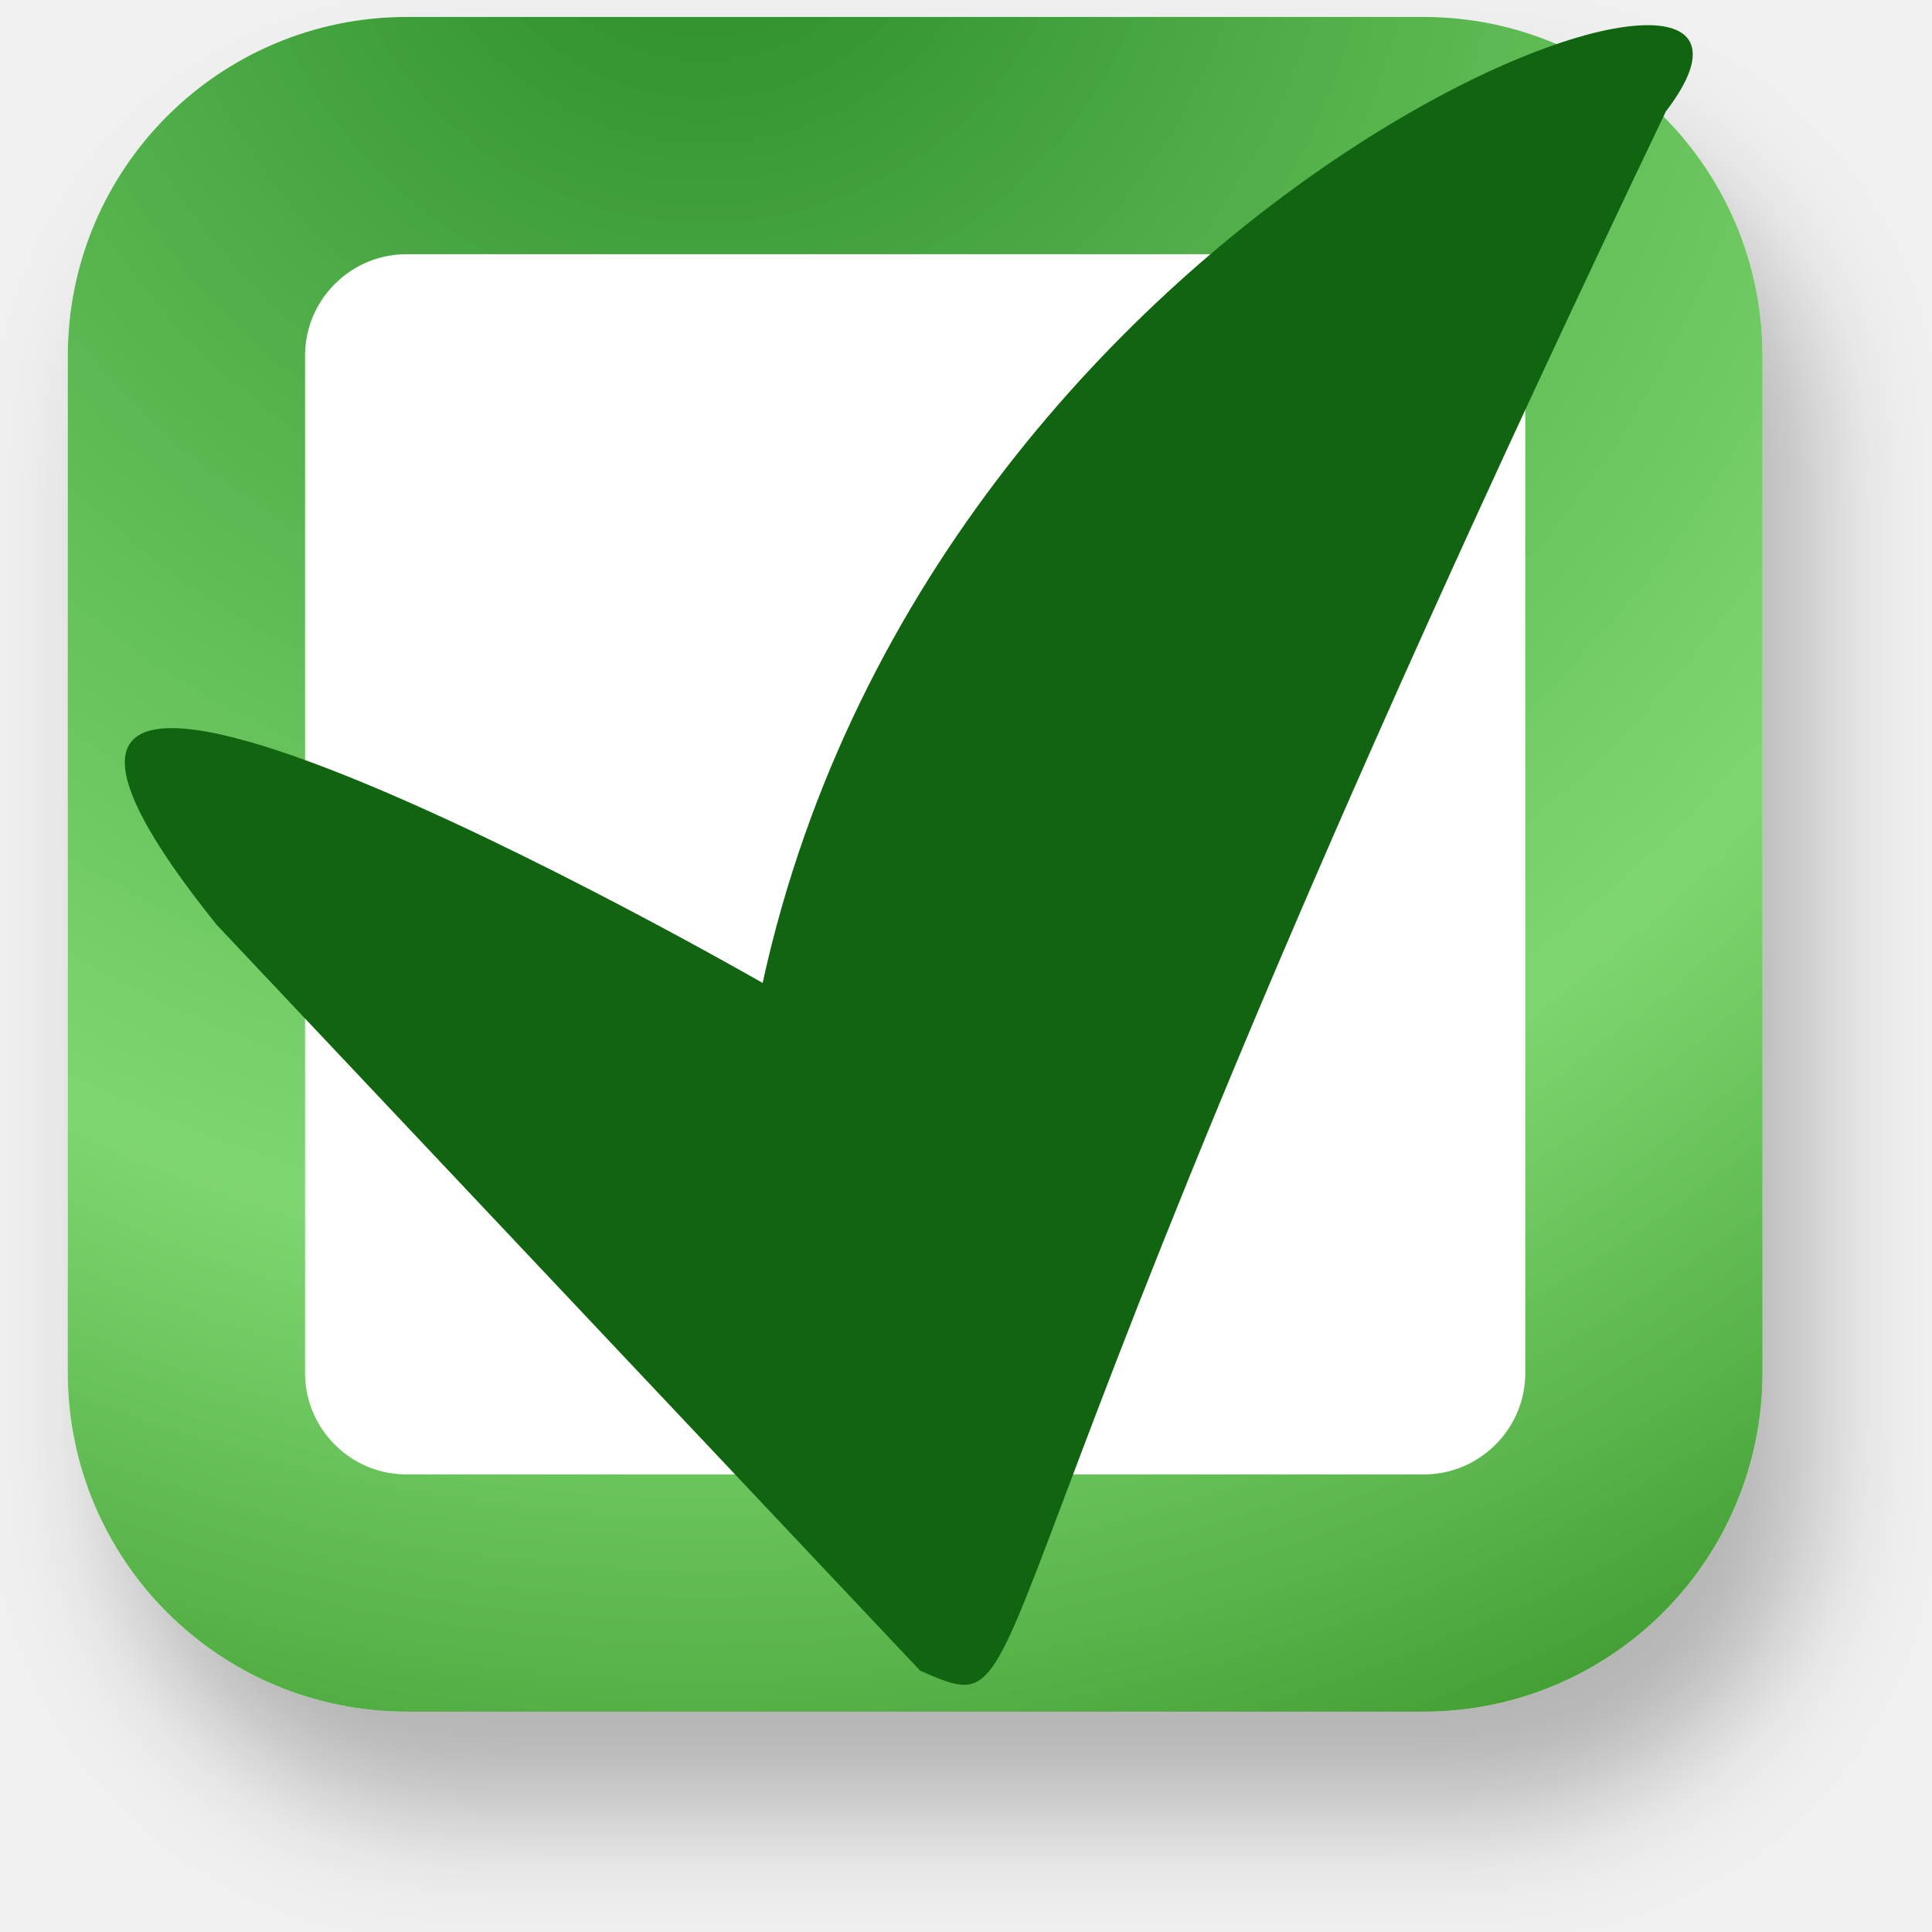
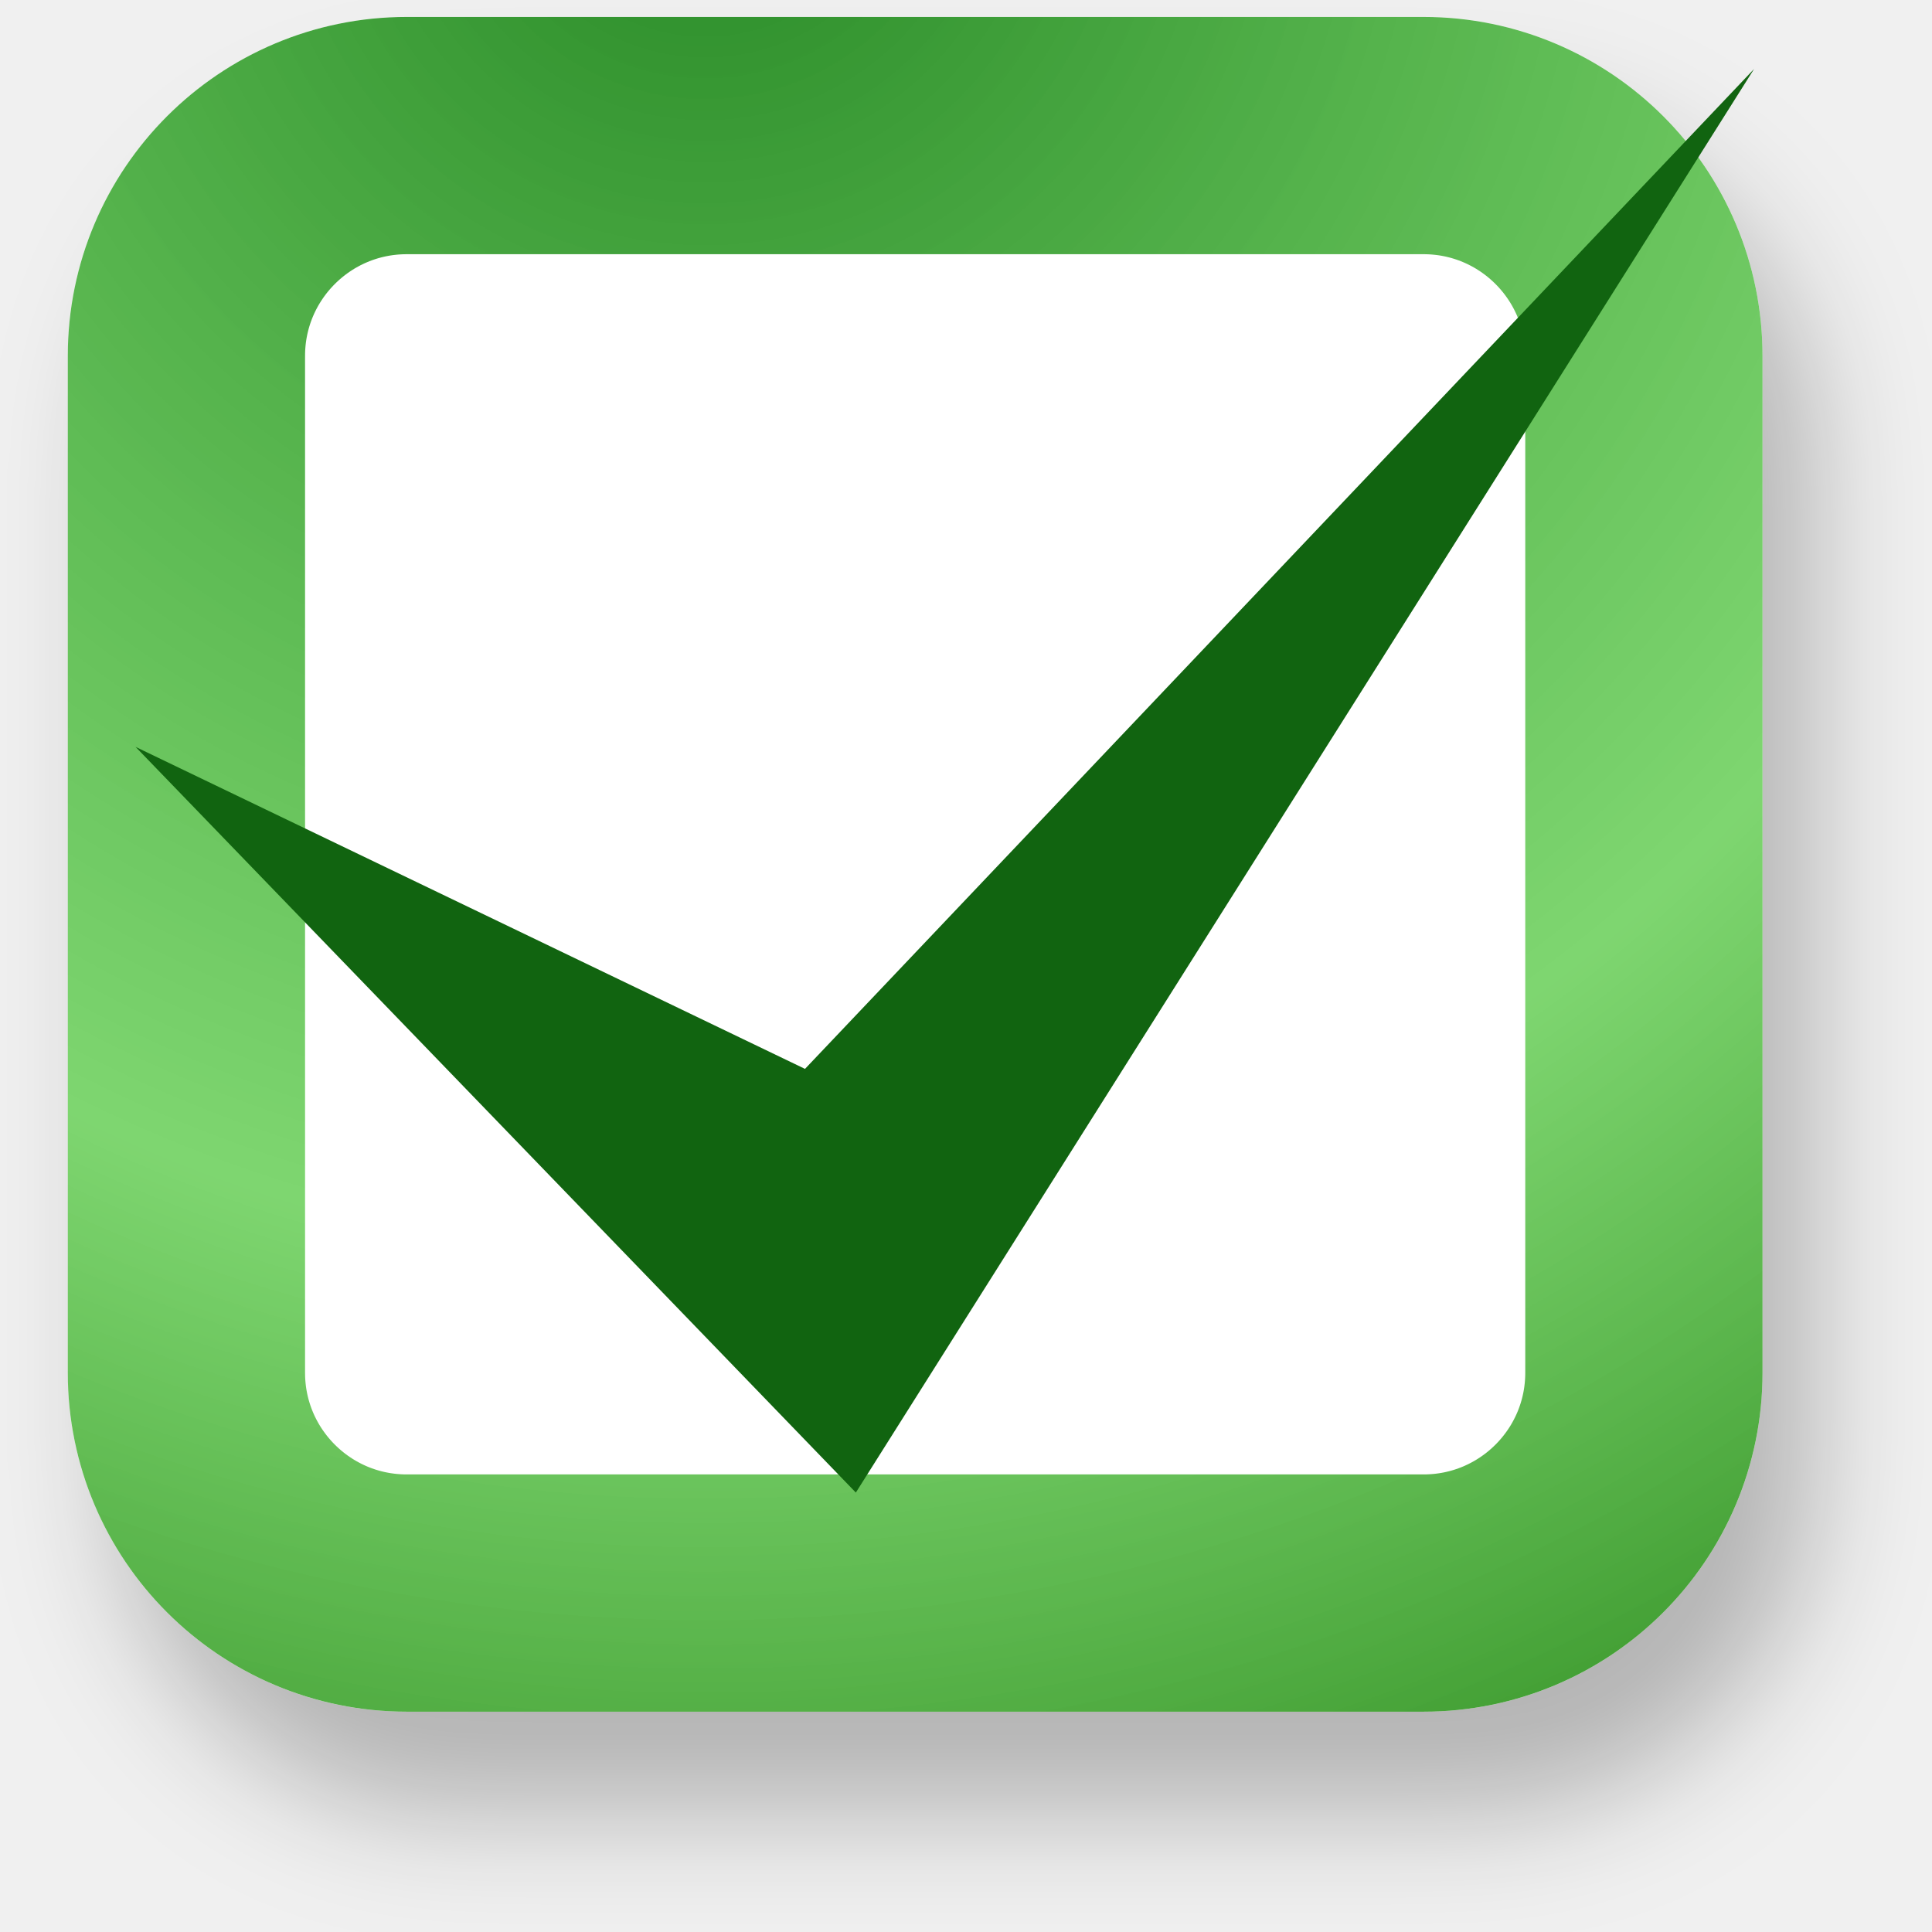
<svg xmlns="http://www.w3.org/2000/svg" width="114" height="114" viewBox="0 0 114 114" fill="none">
  <g filter="url(#filter0_d)">
    <rect x="4" y="1" width="100" height="100" rx="20" fill="white" />
    <rect x="11" y="8" width="86" height="86" rx="13" stroke="url(#paint0_diamond)" stroke-width="14" stroke-linejoin="round" />
  </g>
-   <path d="M98.294 6.579C54.294 98.579 62.294 102.079 54.294 98.579L12.794 54.579C-9.706 26.579 45 58 45 58C55.5 10 109.794 -8.421 98.294 6.579Z" fill="#116410" />
+   <path d="M103.5 4.071C50.5 88.071 50.5 88.071 50.5 88.071L8 44.071C47.5 63.071 47.5 63.071 47.5 63.071C103.5 4.071 103.5 4.071 103.5 4.071Z" fill="#116410" />
  <defs>
-     <filter id="filter0_d" x="-3.05176e-05" y="2.28882e-05" width="114" height="114" filterUnits="userSpaceOnUse" color-interpolation-filters="sRGB">
+     <filter id="filter0_d" x="0" y="0" width="114" height="114" filterUnits="userSpaceOnUse" color-interpolation-filters="sRGB">
      <feFlood flood-opacity="0" result="BackgroundImageFix" />
      <feColorMatrix in="SourceAlpha" type="matrix" values="0 0 0 0 0 0 0 0 0 0 0 0 0 0 0 0 0 0 127 0" />
      <feOffset dx="3" dy="6" />
      <feGaussianBlur stdDeviation="3.5" />
      <feColorMatrix type="matrix" values="0 0 0 0 0 0 0 0 0 0 0 0 0 0 0 0 0 0 0.25 0" />
      <feBlend mode="normal" in2="BackgroundImageFix" result="effect1_dropShadow" />
      <feBlend mode="normal" in="SourceGraphic" in2="effect1_dropShadow" result="shape" />
    </filter>
-     <radialGradient id="paint0_diamond" cx="0" cy="0" r="1" gradientUnits="userSpaceOnUse" gradientTransform="translate(40 -9.49998) rotate(66.3577) scale(127.174)">
+     <radialGradient id="paint0_diamond" cx="0" cy="0" r="1" gradientUnits="userSpaceOnUse" gradientTransform="translate(40 -9.5) rotate(66.3577) scale(127.174)">
      <stop offset="0.036" stop-color="#2C8D2A" />
      <stop offset="0.665" stop-color="#53C840" stop-opacity="0.748" />
      <stop offset="0.99" stop-color="#1C880B" stop-opacity="0.86" />
    </radialGradient>
  </defs>
</svg>
